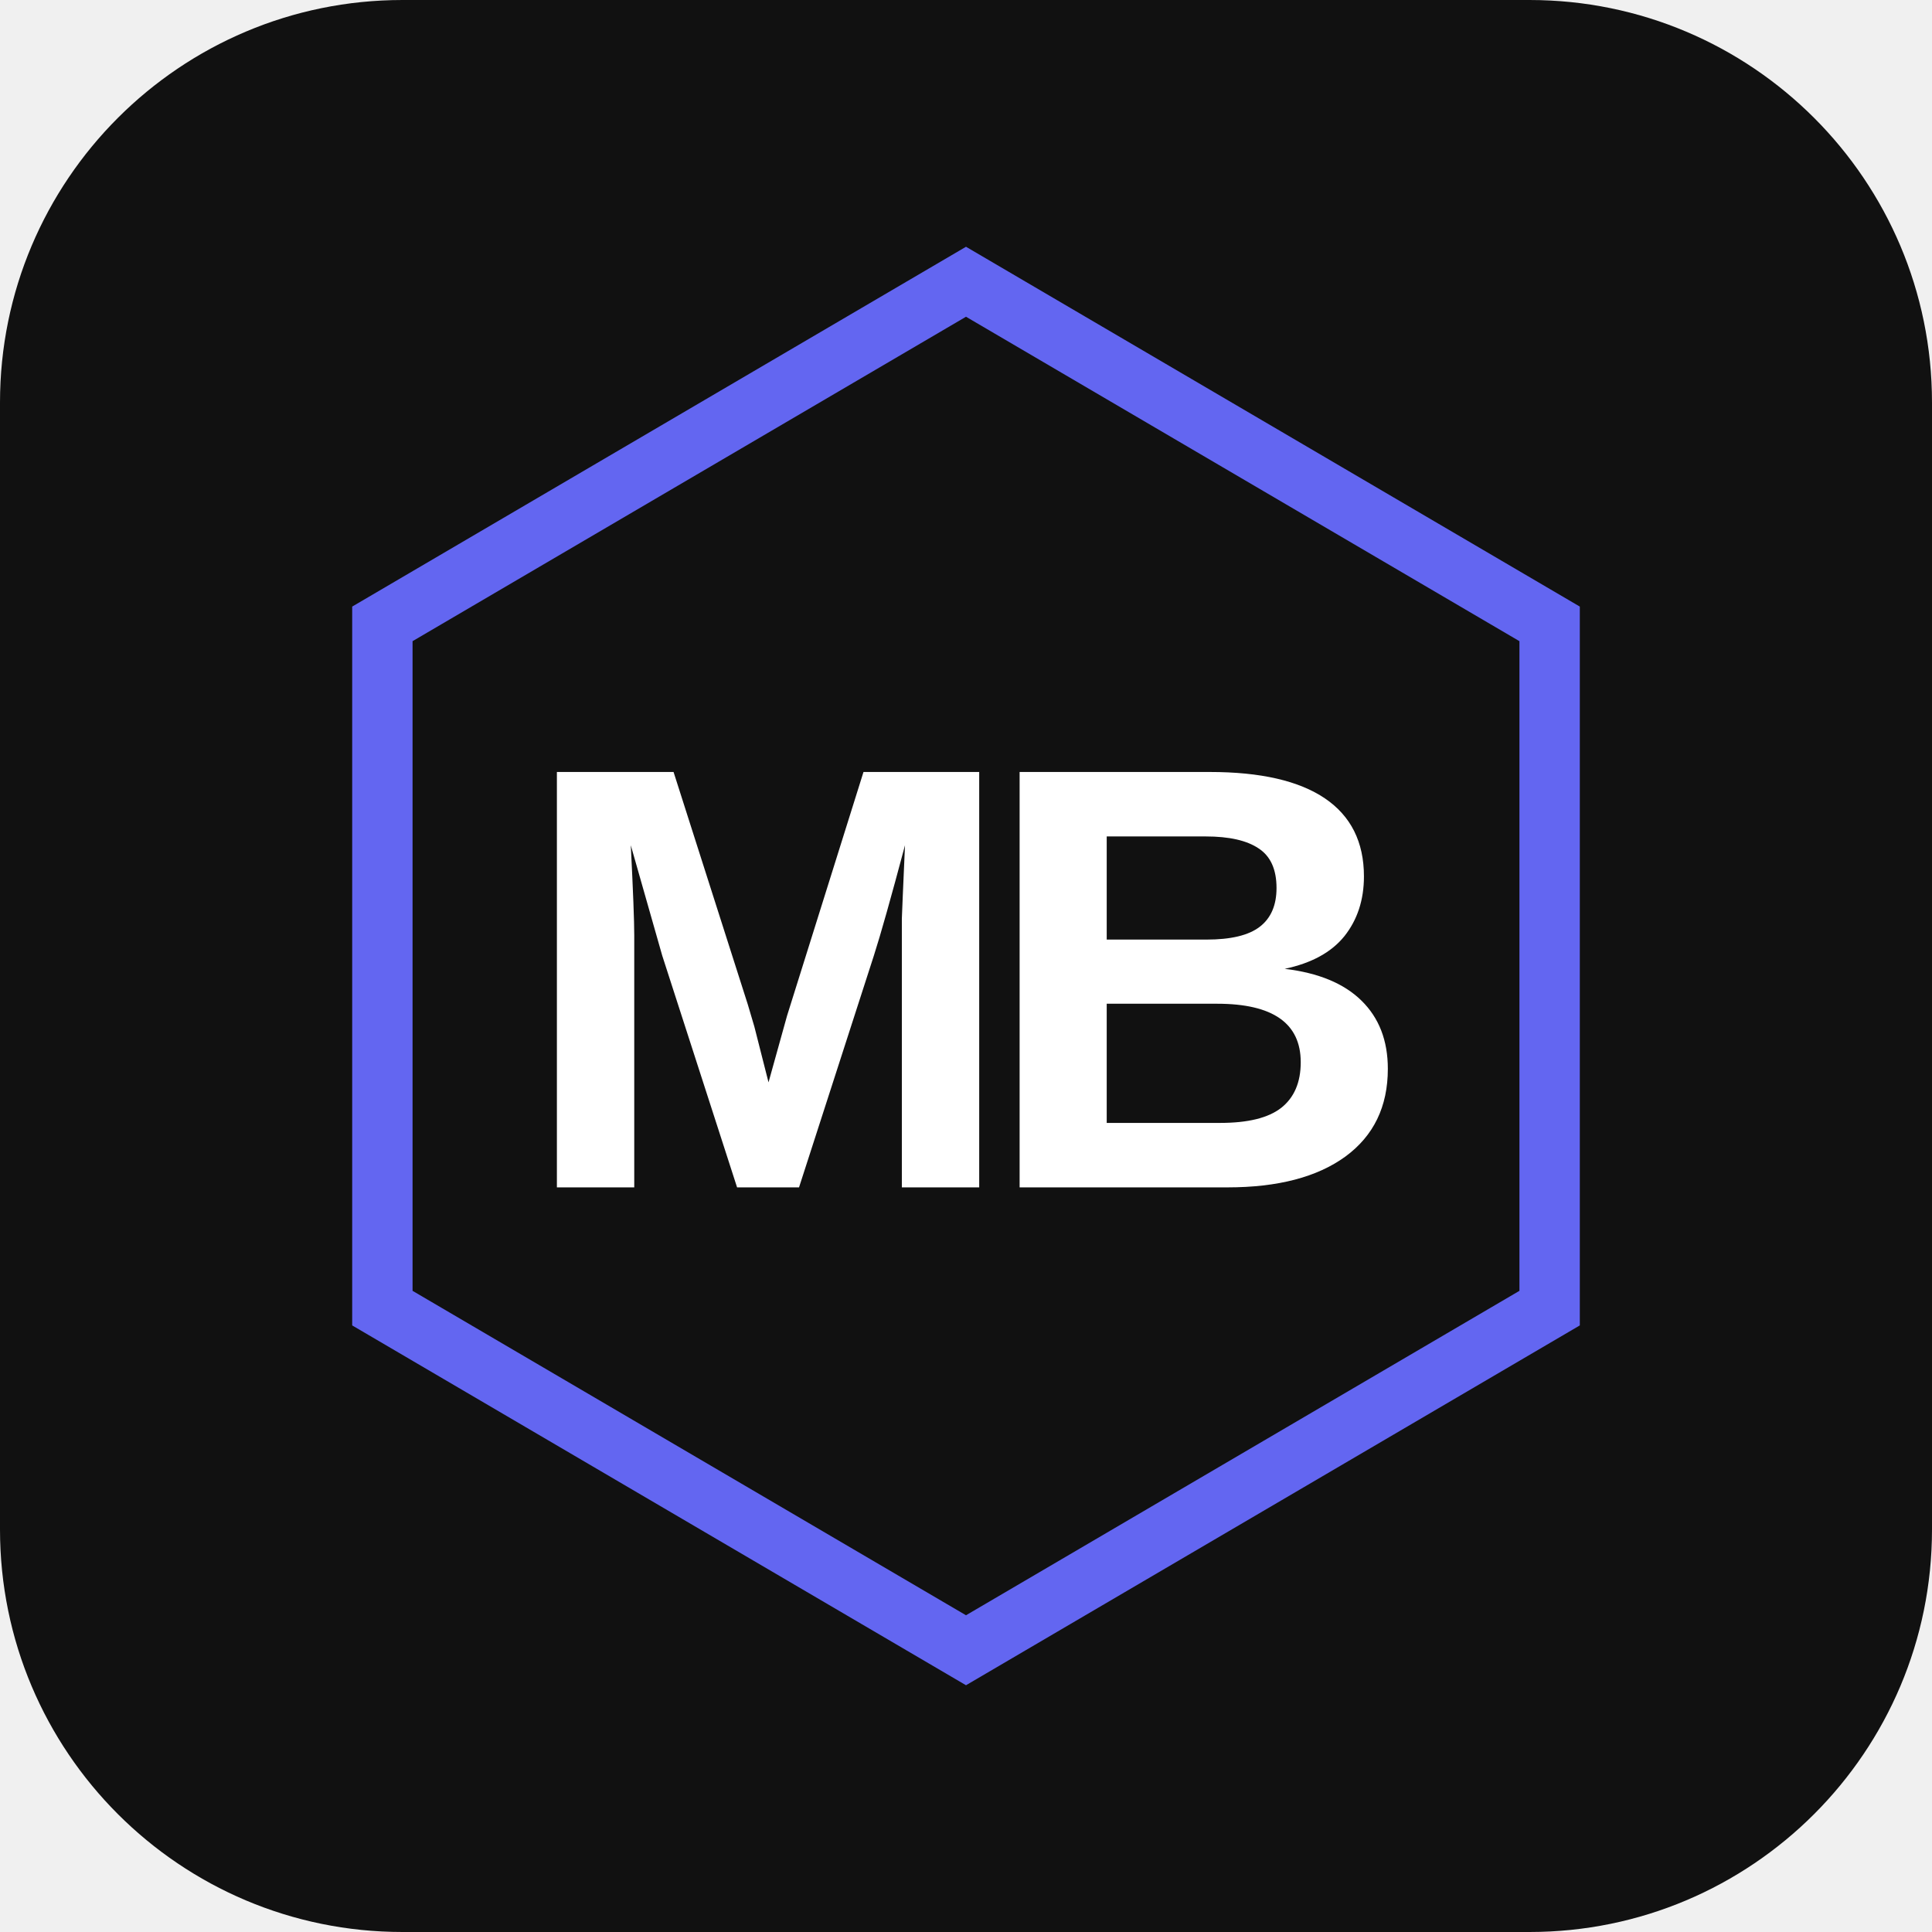
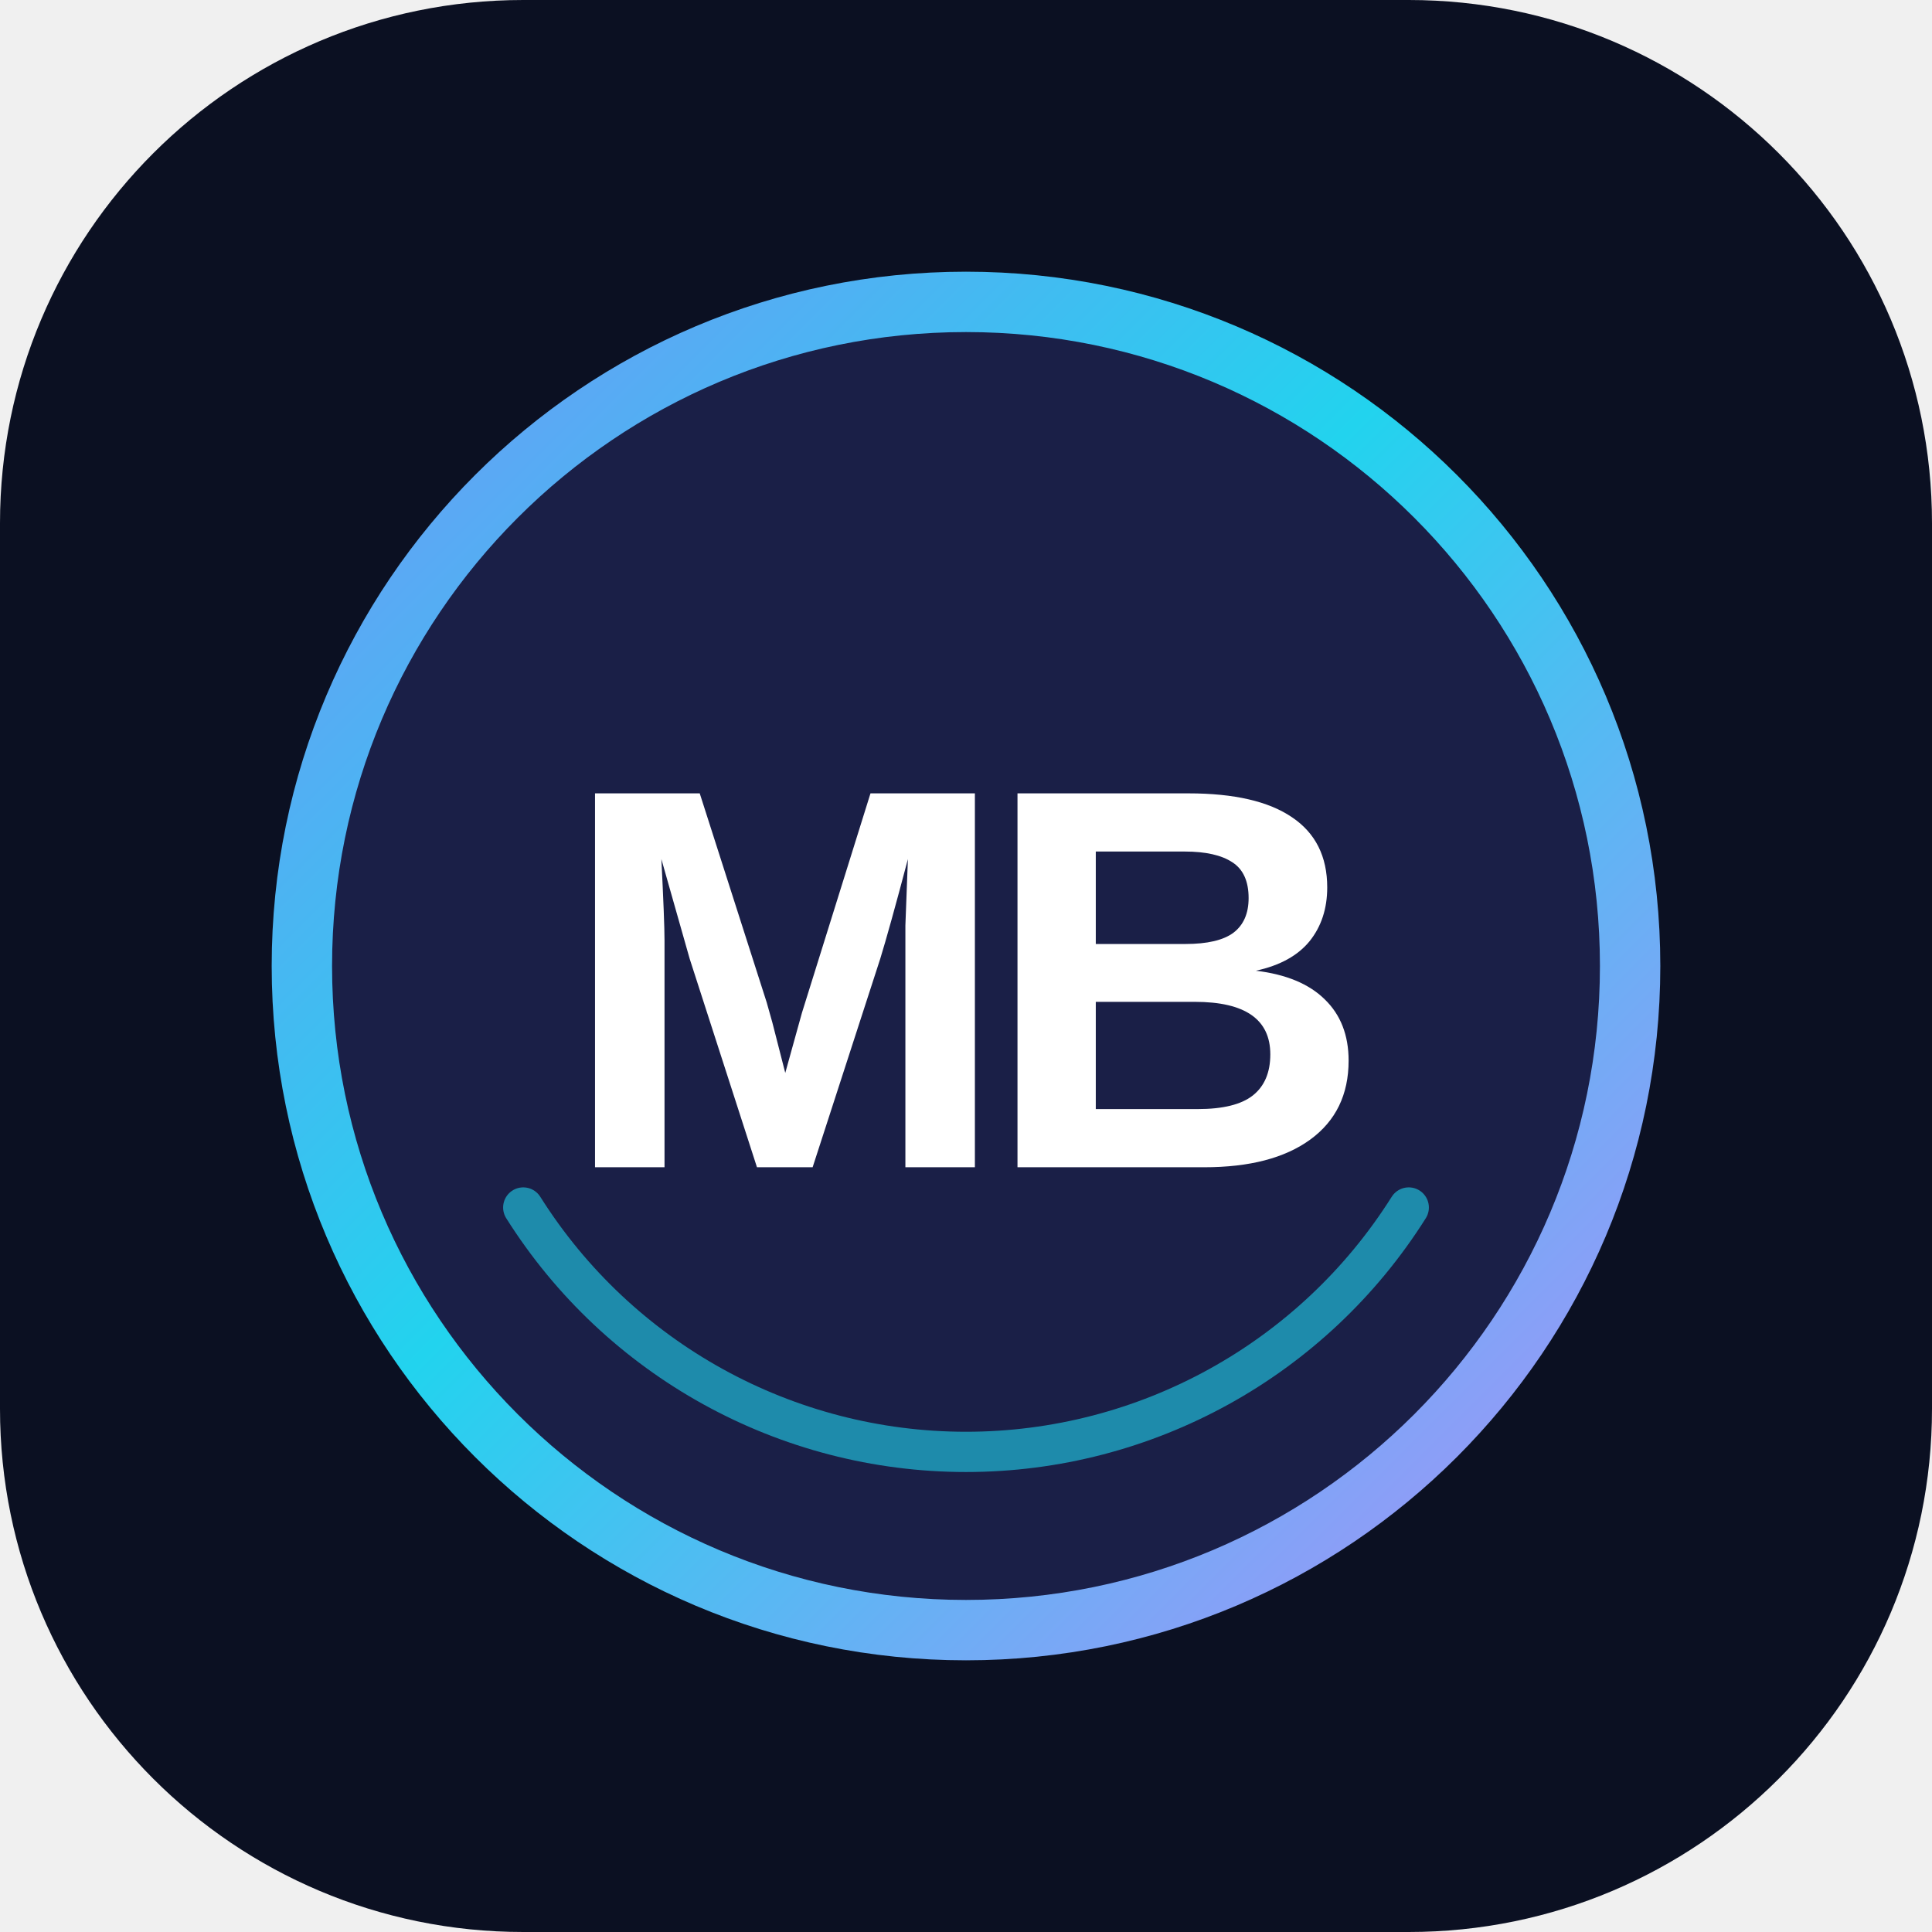
<svg xmlns="http://www.w3.org/2000/svg" width="96" height="96" viewBox="0 0 96 96" fill="none">
-   <rect width="96" height="96" rx="20" fill="#111111" />
-   <path d="M48 14 L77 31 L77 65 L48 82 L19 65 L19 31 Z" stroke="#6366f1" stroke-width="3" fill="none" />
-   <text x="48" y="59" text-anchor="middle" font-family="'Space Grotesk','Helvetica Neue',Arial,sans-serif" font-weight="700" font-size="30" letter-spacing="-2" fill="#ffffff">MB</text>
+   <defs>
+     <linearGradient id="g" x1="10" y1="10" x2="86" y2="86" gradientUnits="userSpaceOnUse">
+       <stop offset="0%" stop-color="#818cf8" />
+       <stop offset="45%" stop-color="#22d3ee" />
+       <stop offset="100%" stop-color="#c084fc" />
+     </linearGradient>
+   </defs>
+   <rect width="96" height="96" rx="26" fill="#0b1022" />
+   <circle cx="48" cy="48" r="33" fill="rgba(99,102,241,0.18)" stroke="url(#g)" stroke-width="3" />
+   <path d="M26 60 A26 26 0 0 0 70 60" fill="none" stroke="#22d3ee" stroke-width="2" stroke-linecap="round" opacity="0.6" />
+   <text x="48" y="58" text-anchor="middle" font-family="'Space Grotesk','Helvetica Neue',Arial,sans-serif" font-weight="700" font-size="27" letter-spacing="-1.5" fill="#ffffff">MB</text>
</svg>
